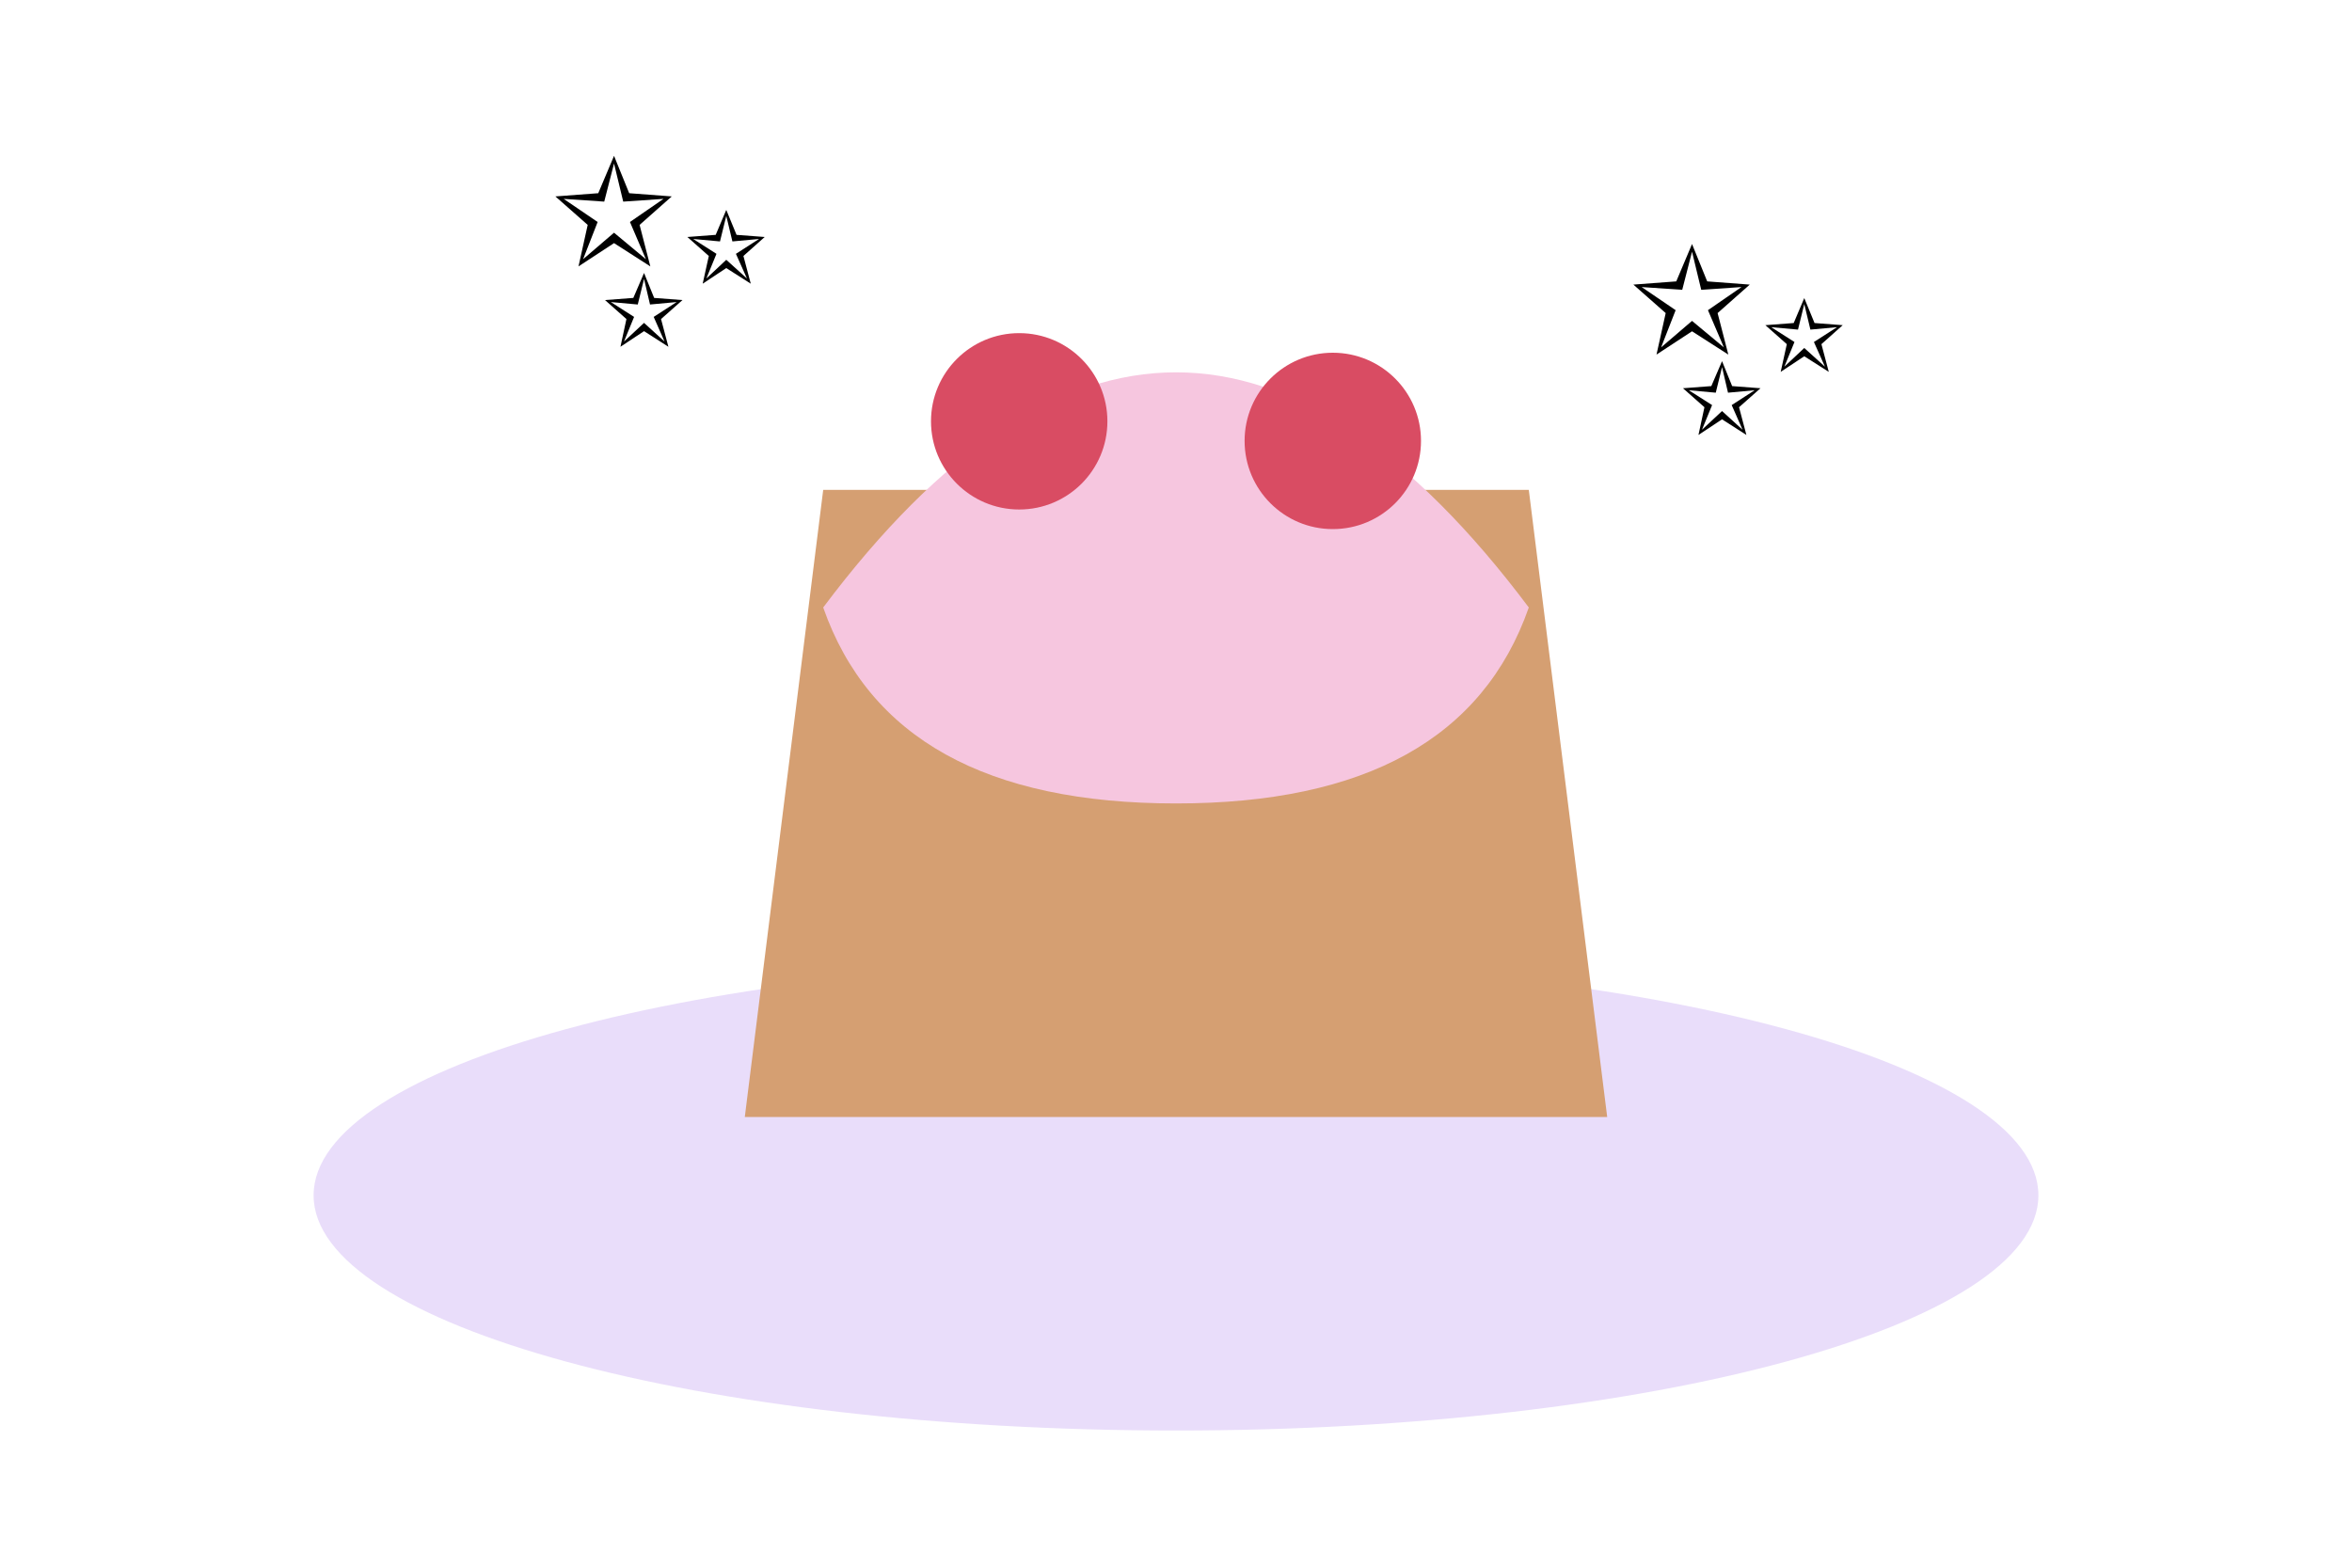
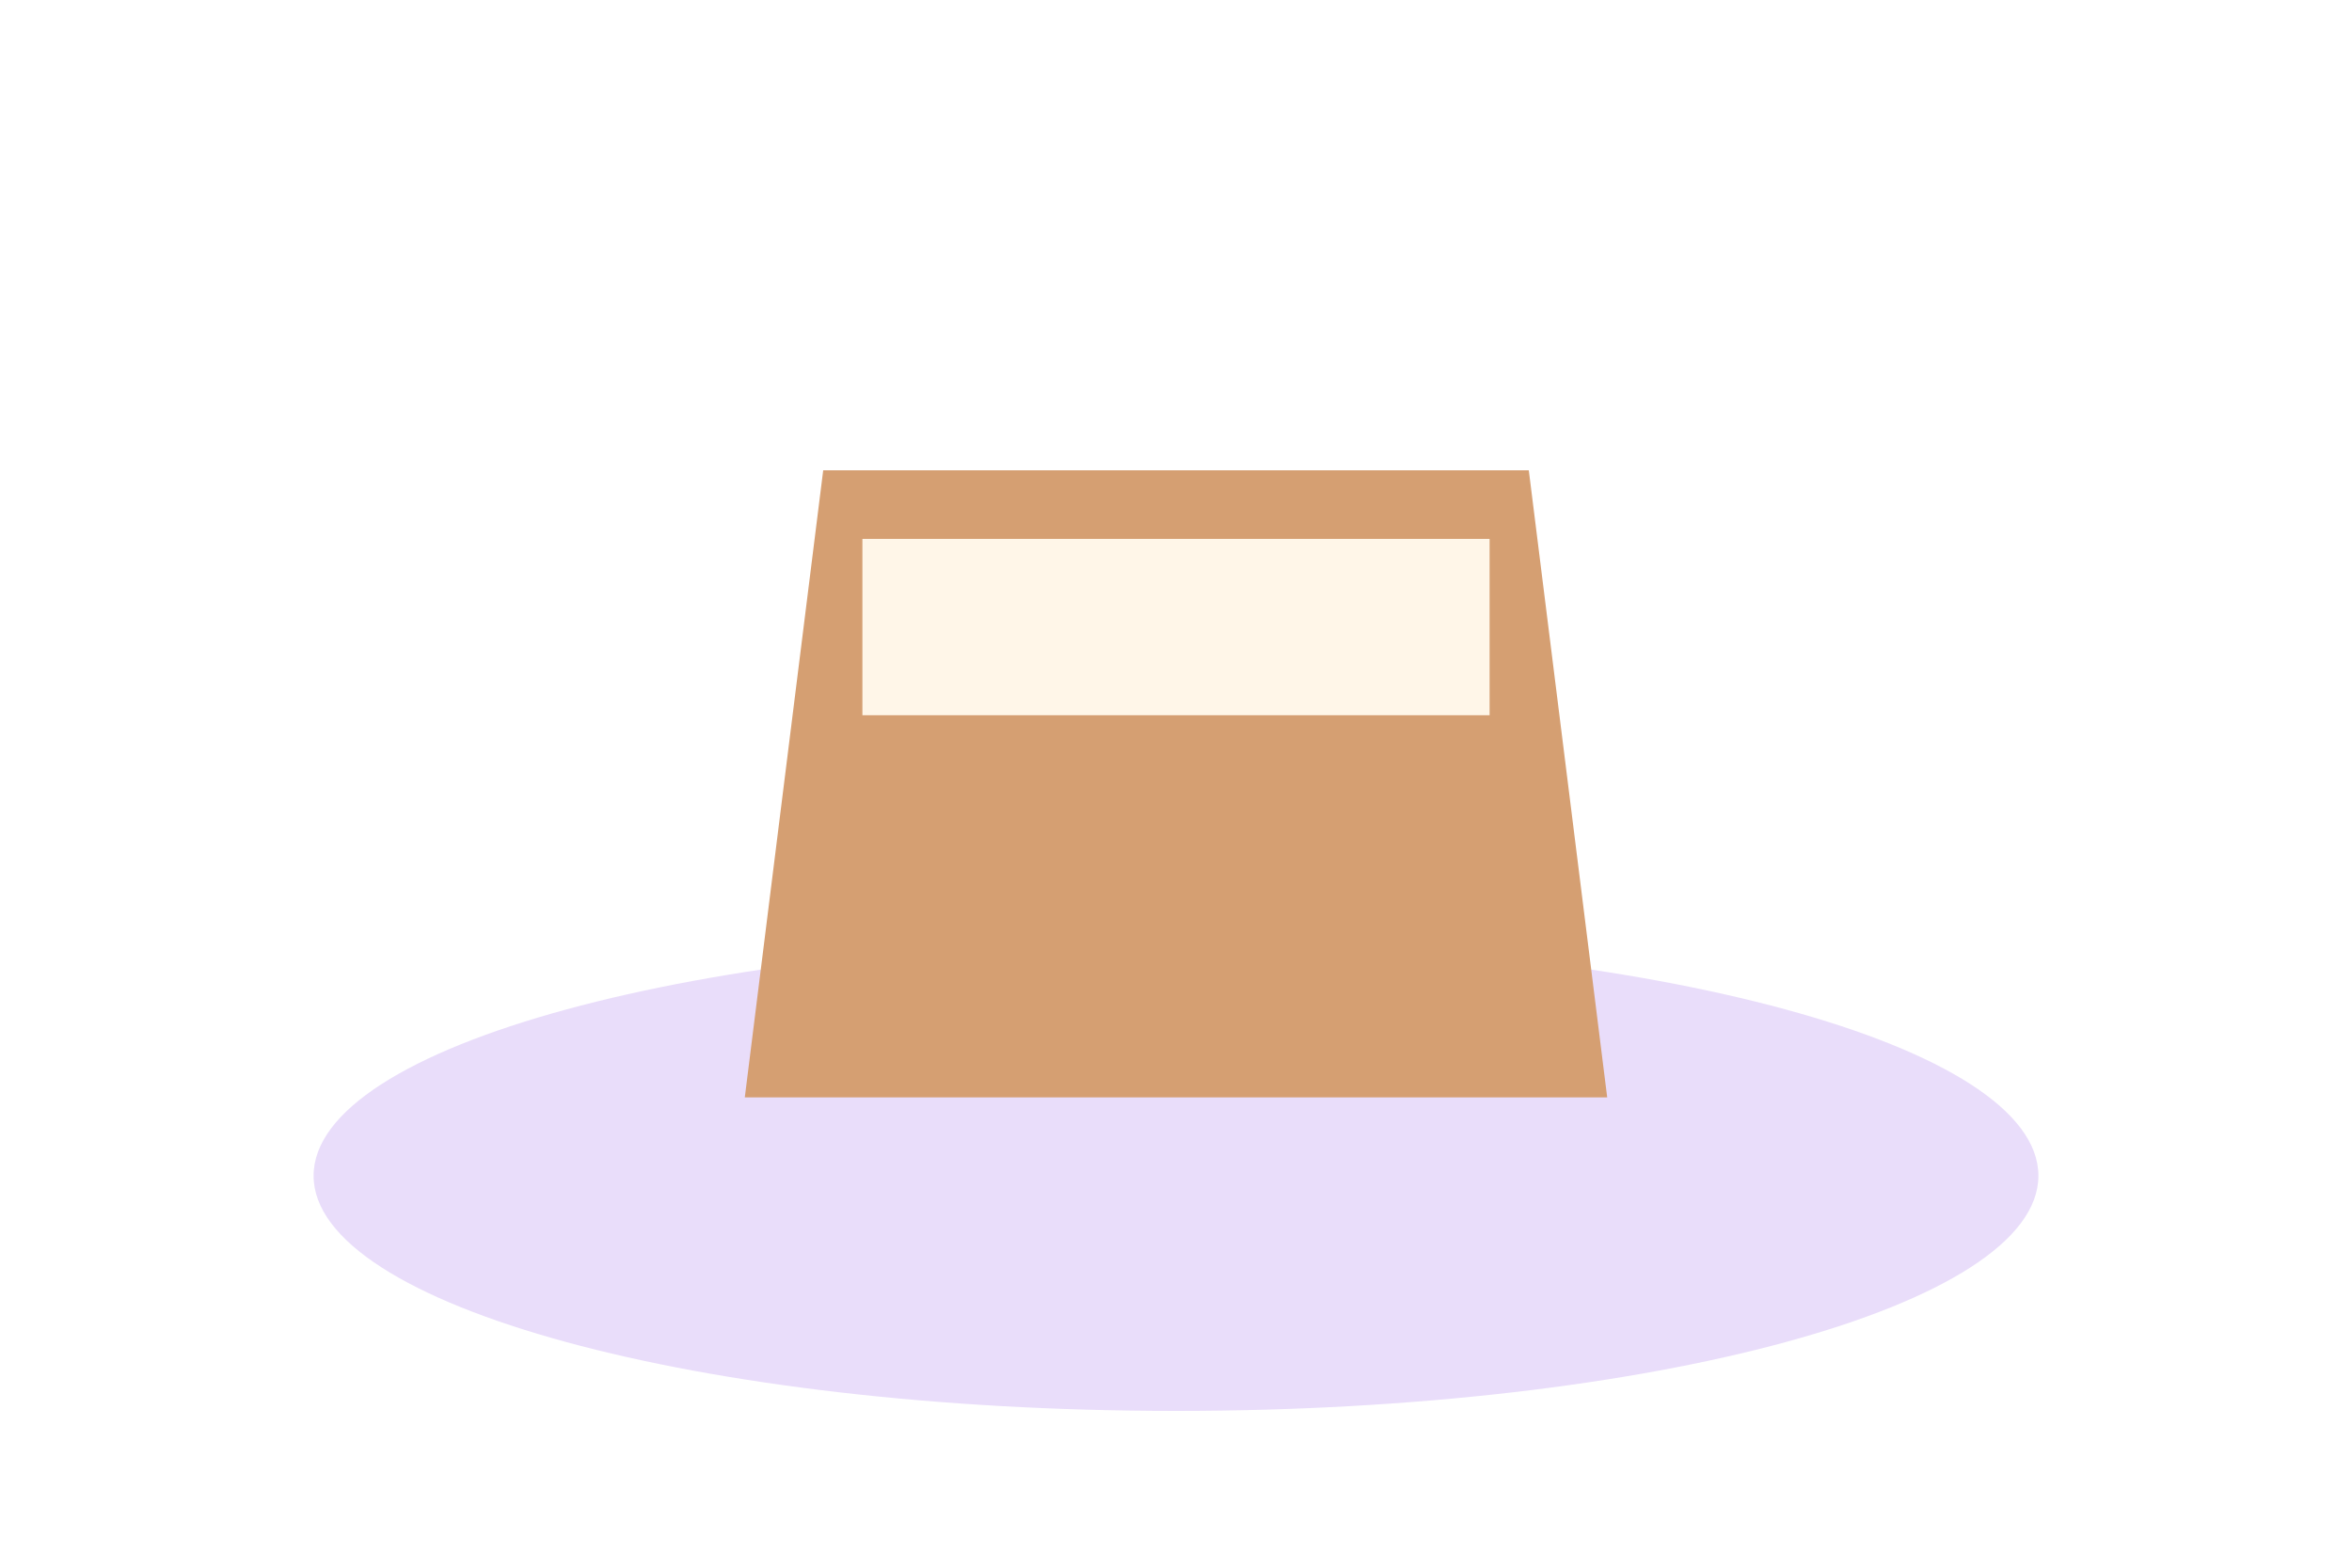
<svg xmlns="http://www.w3.org/2000/svg" viewBox="0 0 240 160">
-   <ellipse cx="120" cy="122" rx="88" ry="24" fill="#e9ddfa" />
-   <path d="M76 114h88l-8-64H84z" fill="#d59f72" />
-   <path d="M84 62q36-48 72 0q-7 20-36 20T84 62" fill="#f6c6df" />
-   <circle cx="104" cy="43" r="9" fill="#d94c63" />
-   <circle cx="136" cy="45" r="9" fill="#d94c63" />
-   <text x="56" y="35" font-size="28">✨</text>
-   <text x="166" y="44" font-size="28">✨</text>
+   <ellipse cx="120" cy="120" rx="88" ry="24" fill="#e9ddfa" />
+   <path d="M76 112h88l-8-64H84z" fill="#d59f72" />
+   <path d="M88 55h64v18H88z" fill="#fff6e8" />
</svg>
